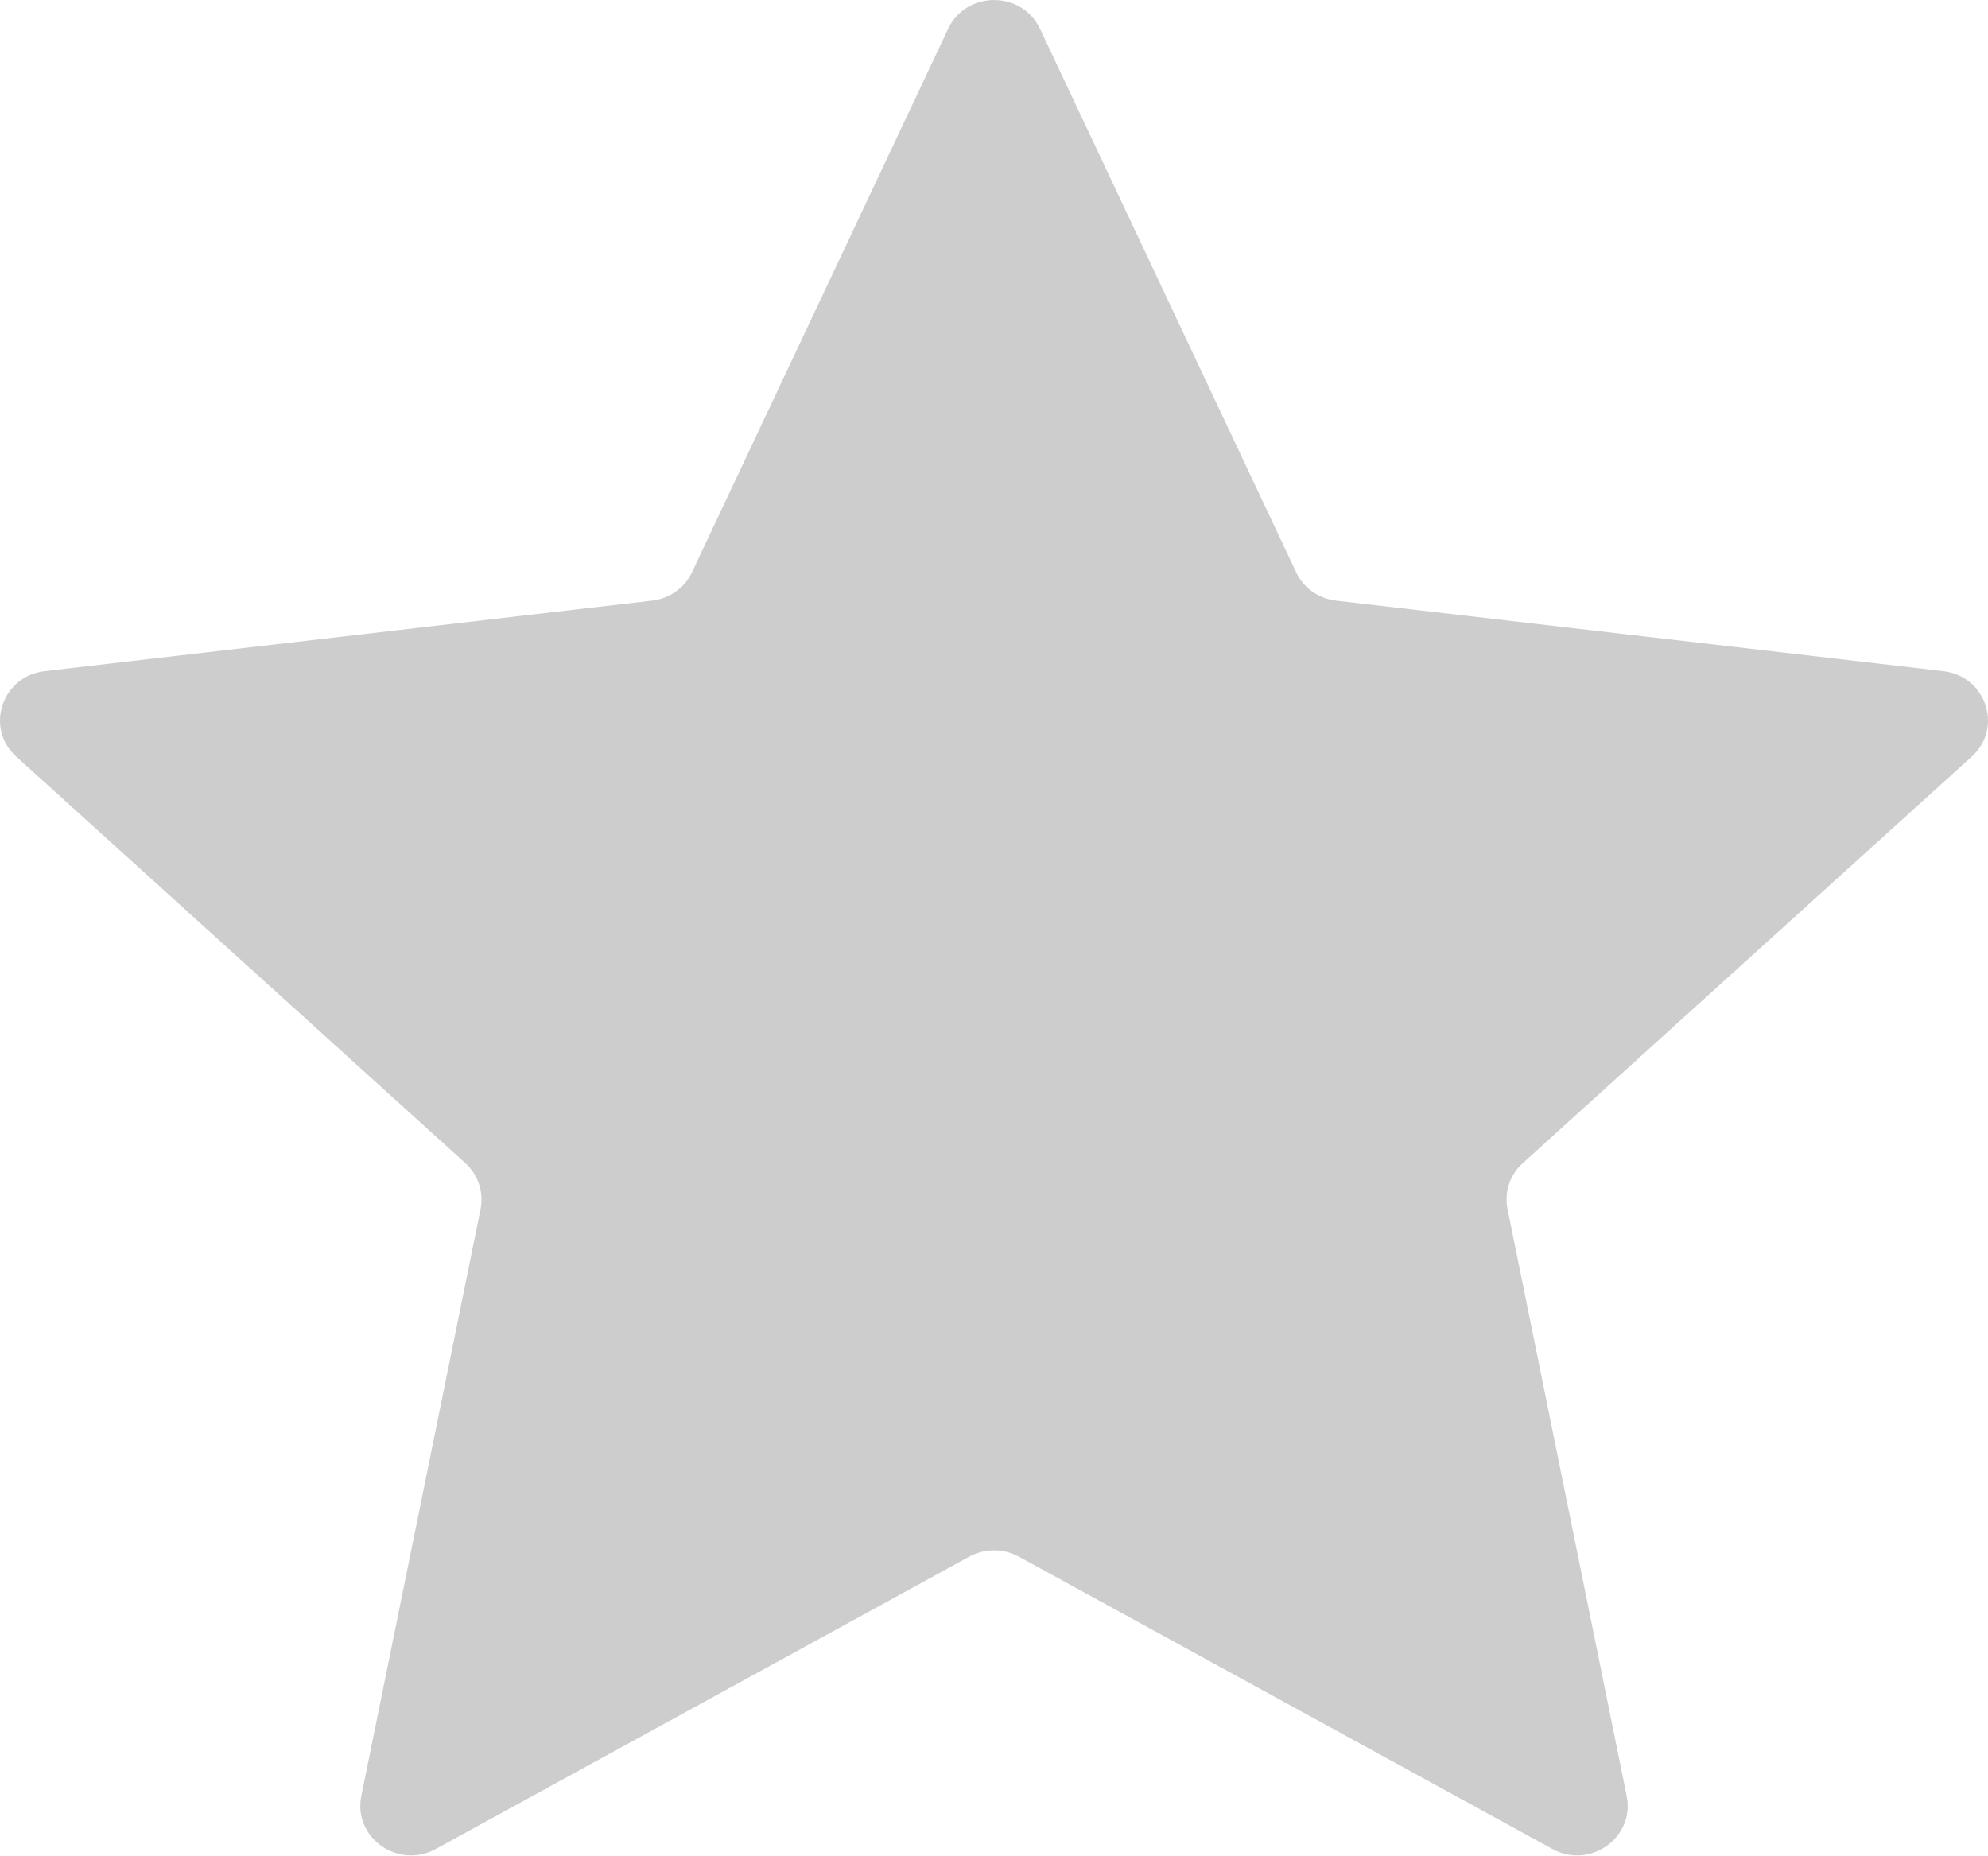
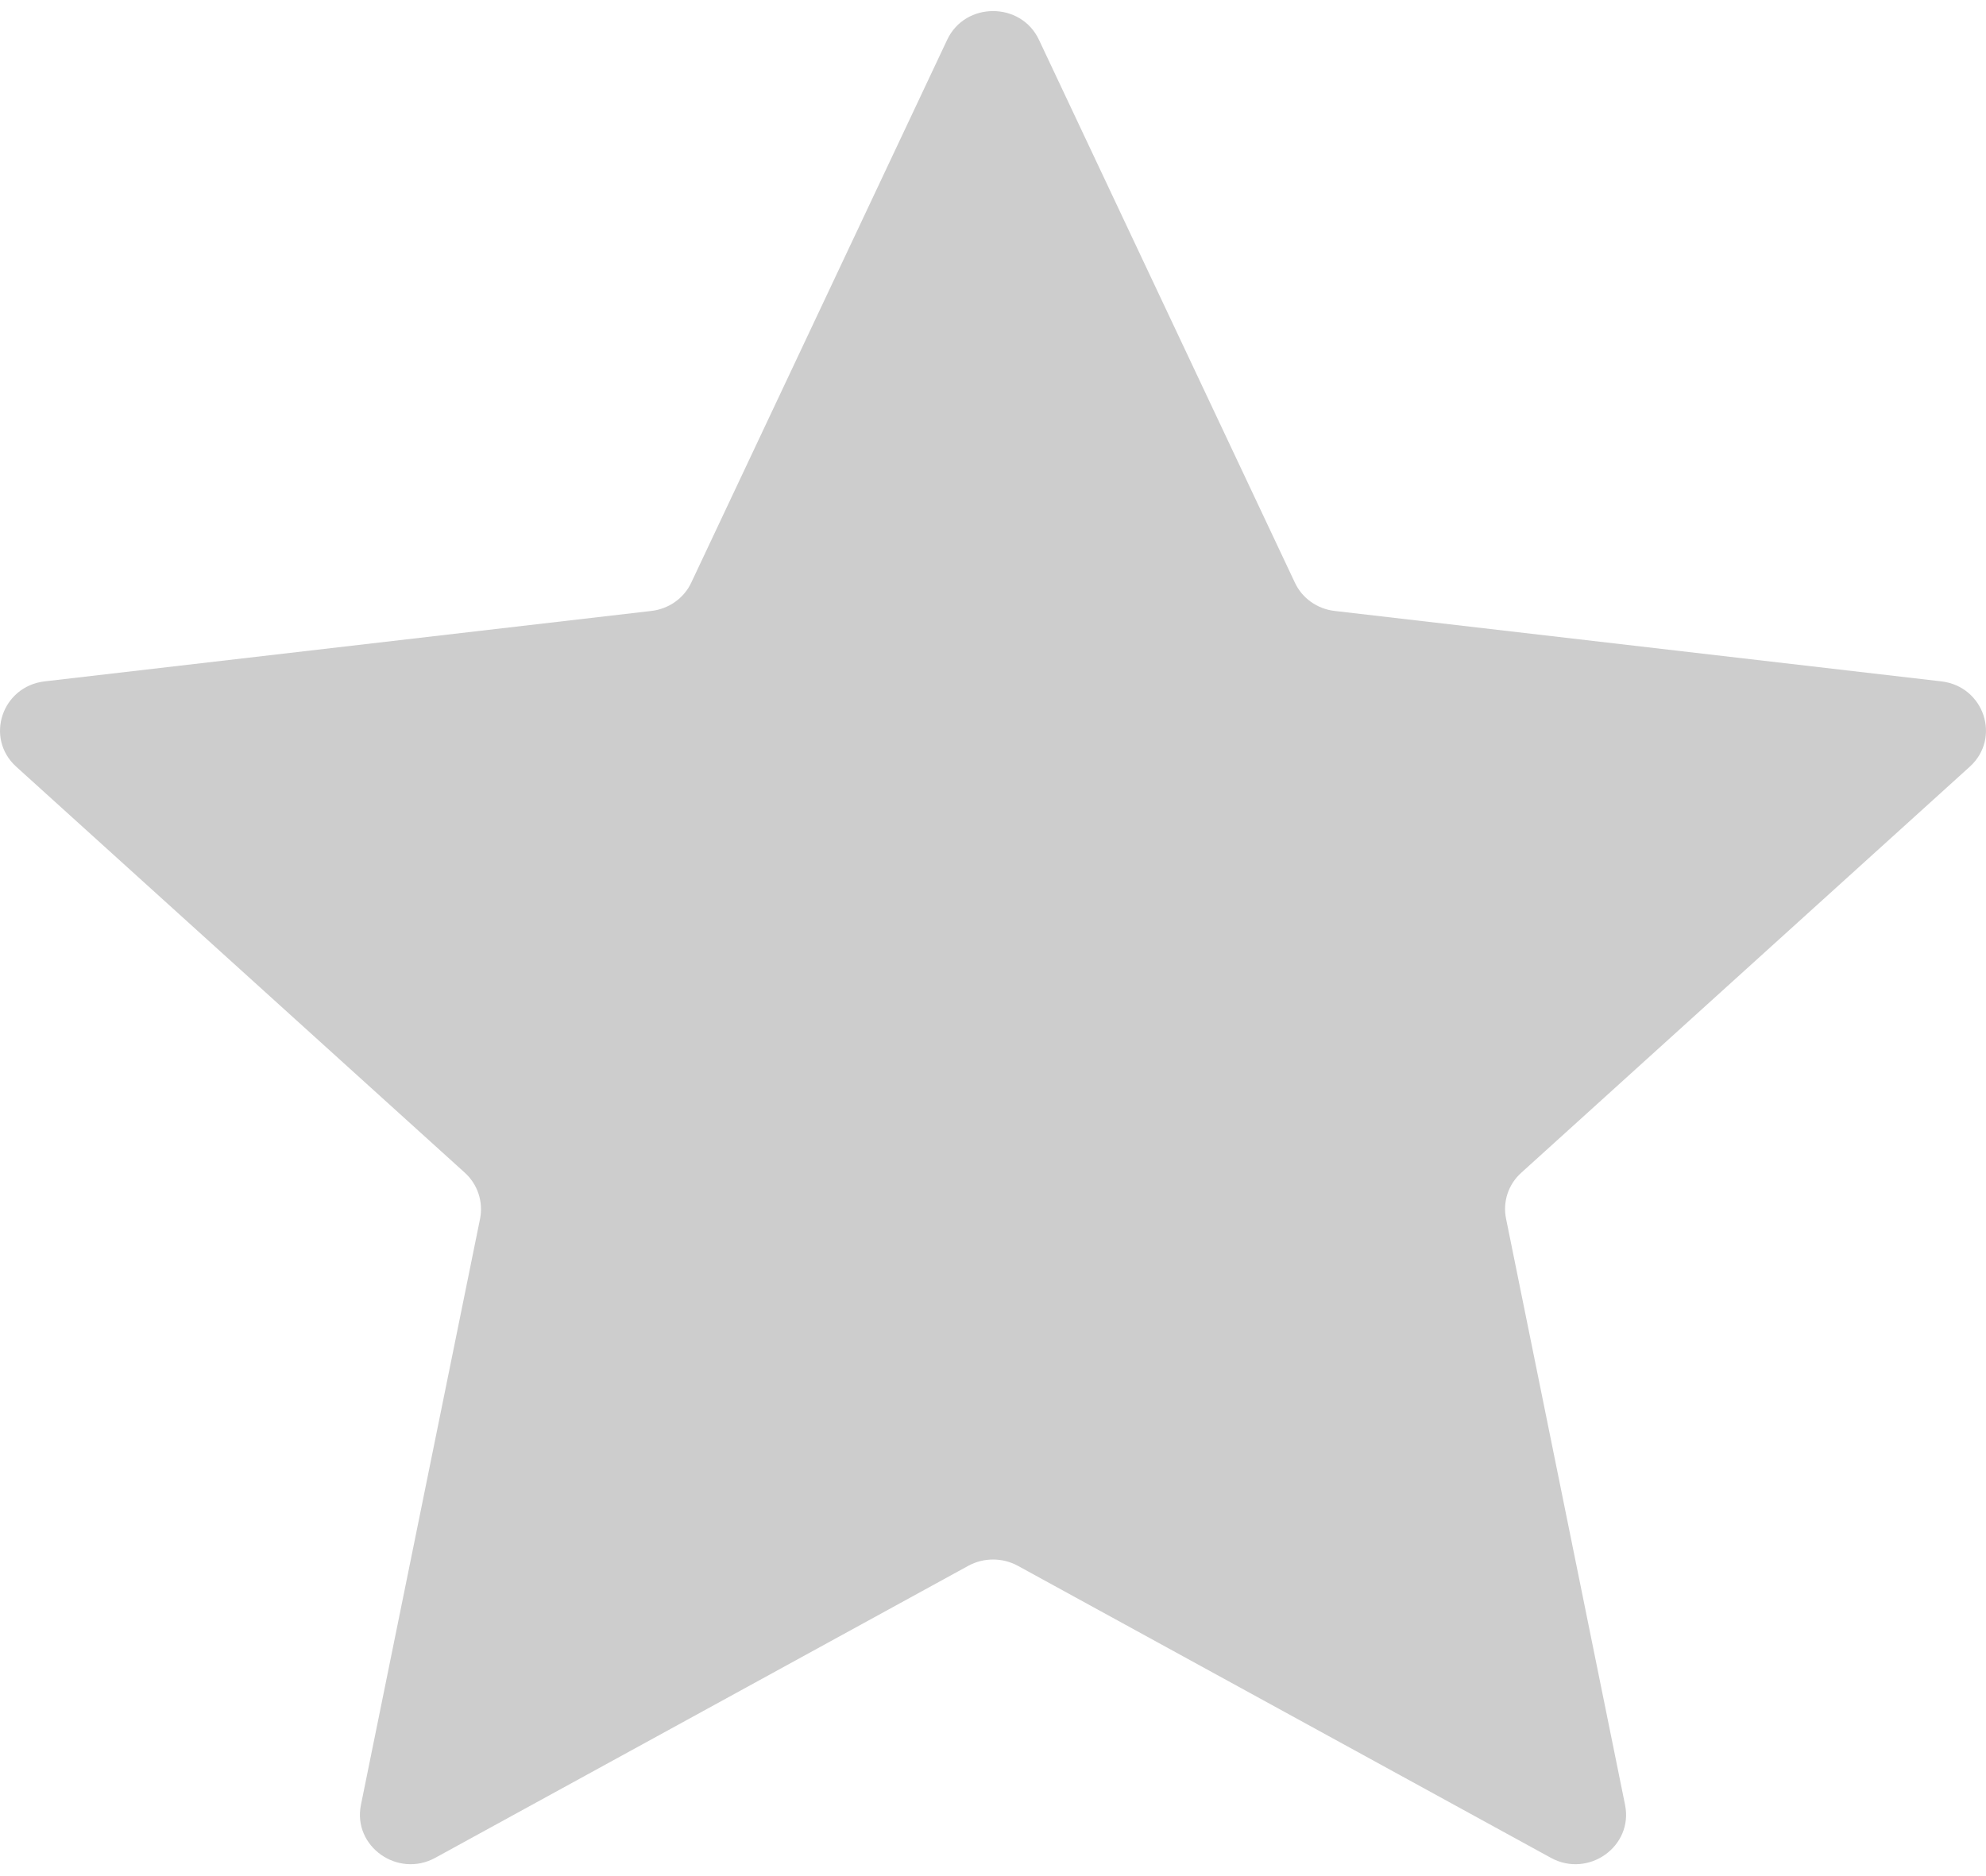
- <svg xmlns="http://www.w3.org/2000/svg" width="15" height="14" viewBox="0 0 15 14" fill="none">
+ <svg xmlns="http://www.w3.org/2000/svg" width="36" height="34" viewBox="0 0 15 14" fill="none">
  <path d="M0.123 5.709C-0.116 5.493 0.014 5.102 0.337 5.064L4.919 4.532C5.051 4.517 5.166 4.436 5.221 4.318L7.154 0.217C7.29 -0.072 7.711 -0.072 7.847 0.217L9.78 4.318C9.835 4.436 9.949 4.517 10.081 4.532L14.663 5.064C14.986 5.102 15.116 5.493 14.877 5.709L11.49 8.776C11.392 8.864 11.349 8.995 11.375 9.123L12.274 13.552C12.337 13.865 11.997 14.107 11.713 13.951L7.687 11.745C7.571 11.682 7.43 11.682 7.314 11.745L3.288 13.951C3.004 14.107 2.663 13.865 2.726 13.552L3.626 9.123C3.651 8.996 3.608 8.864 3.511 8.776L0.123 5.709Z" fill="#CDCDCD" />
</svg>
